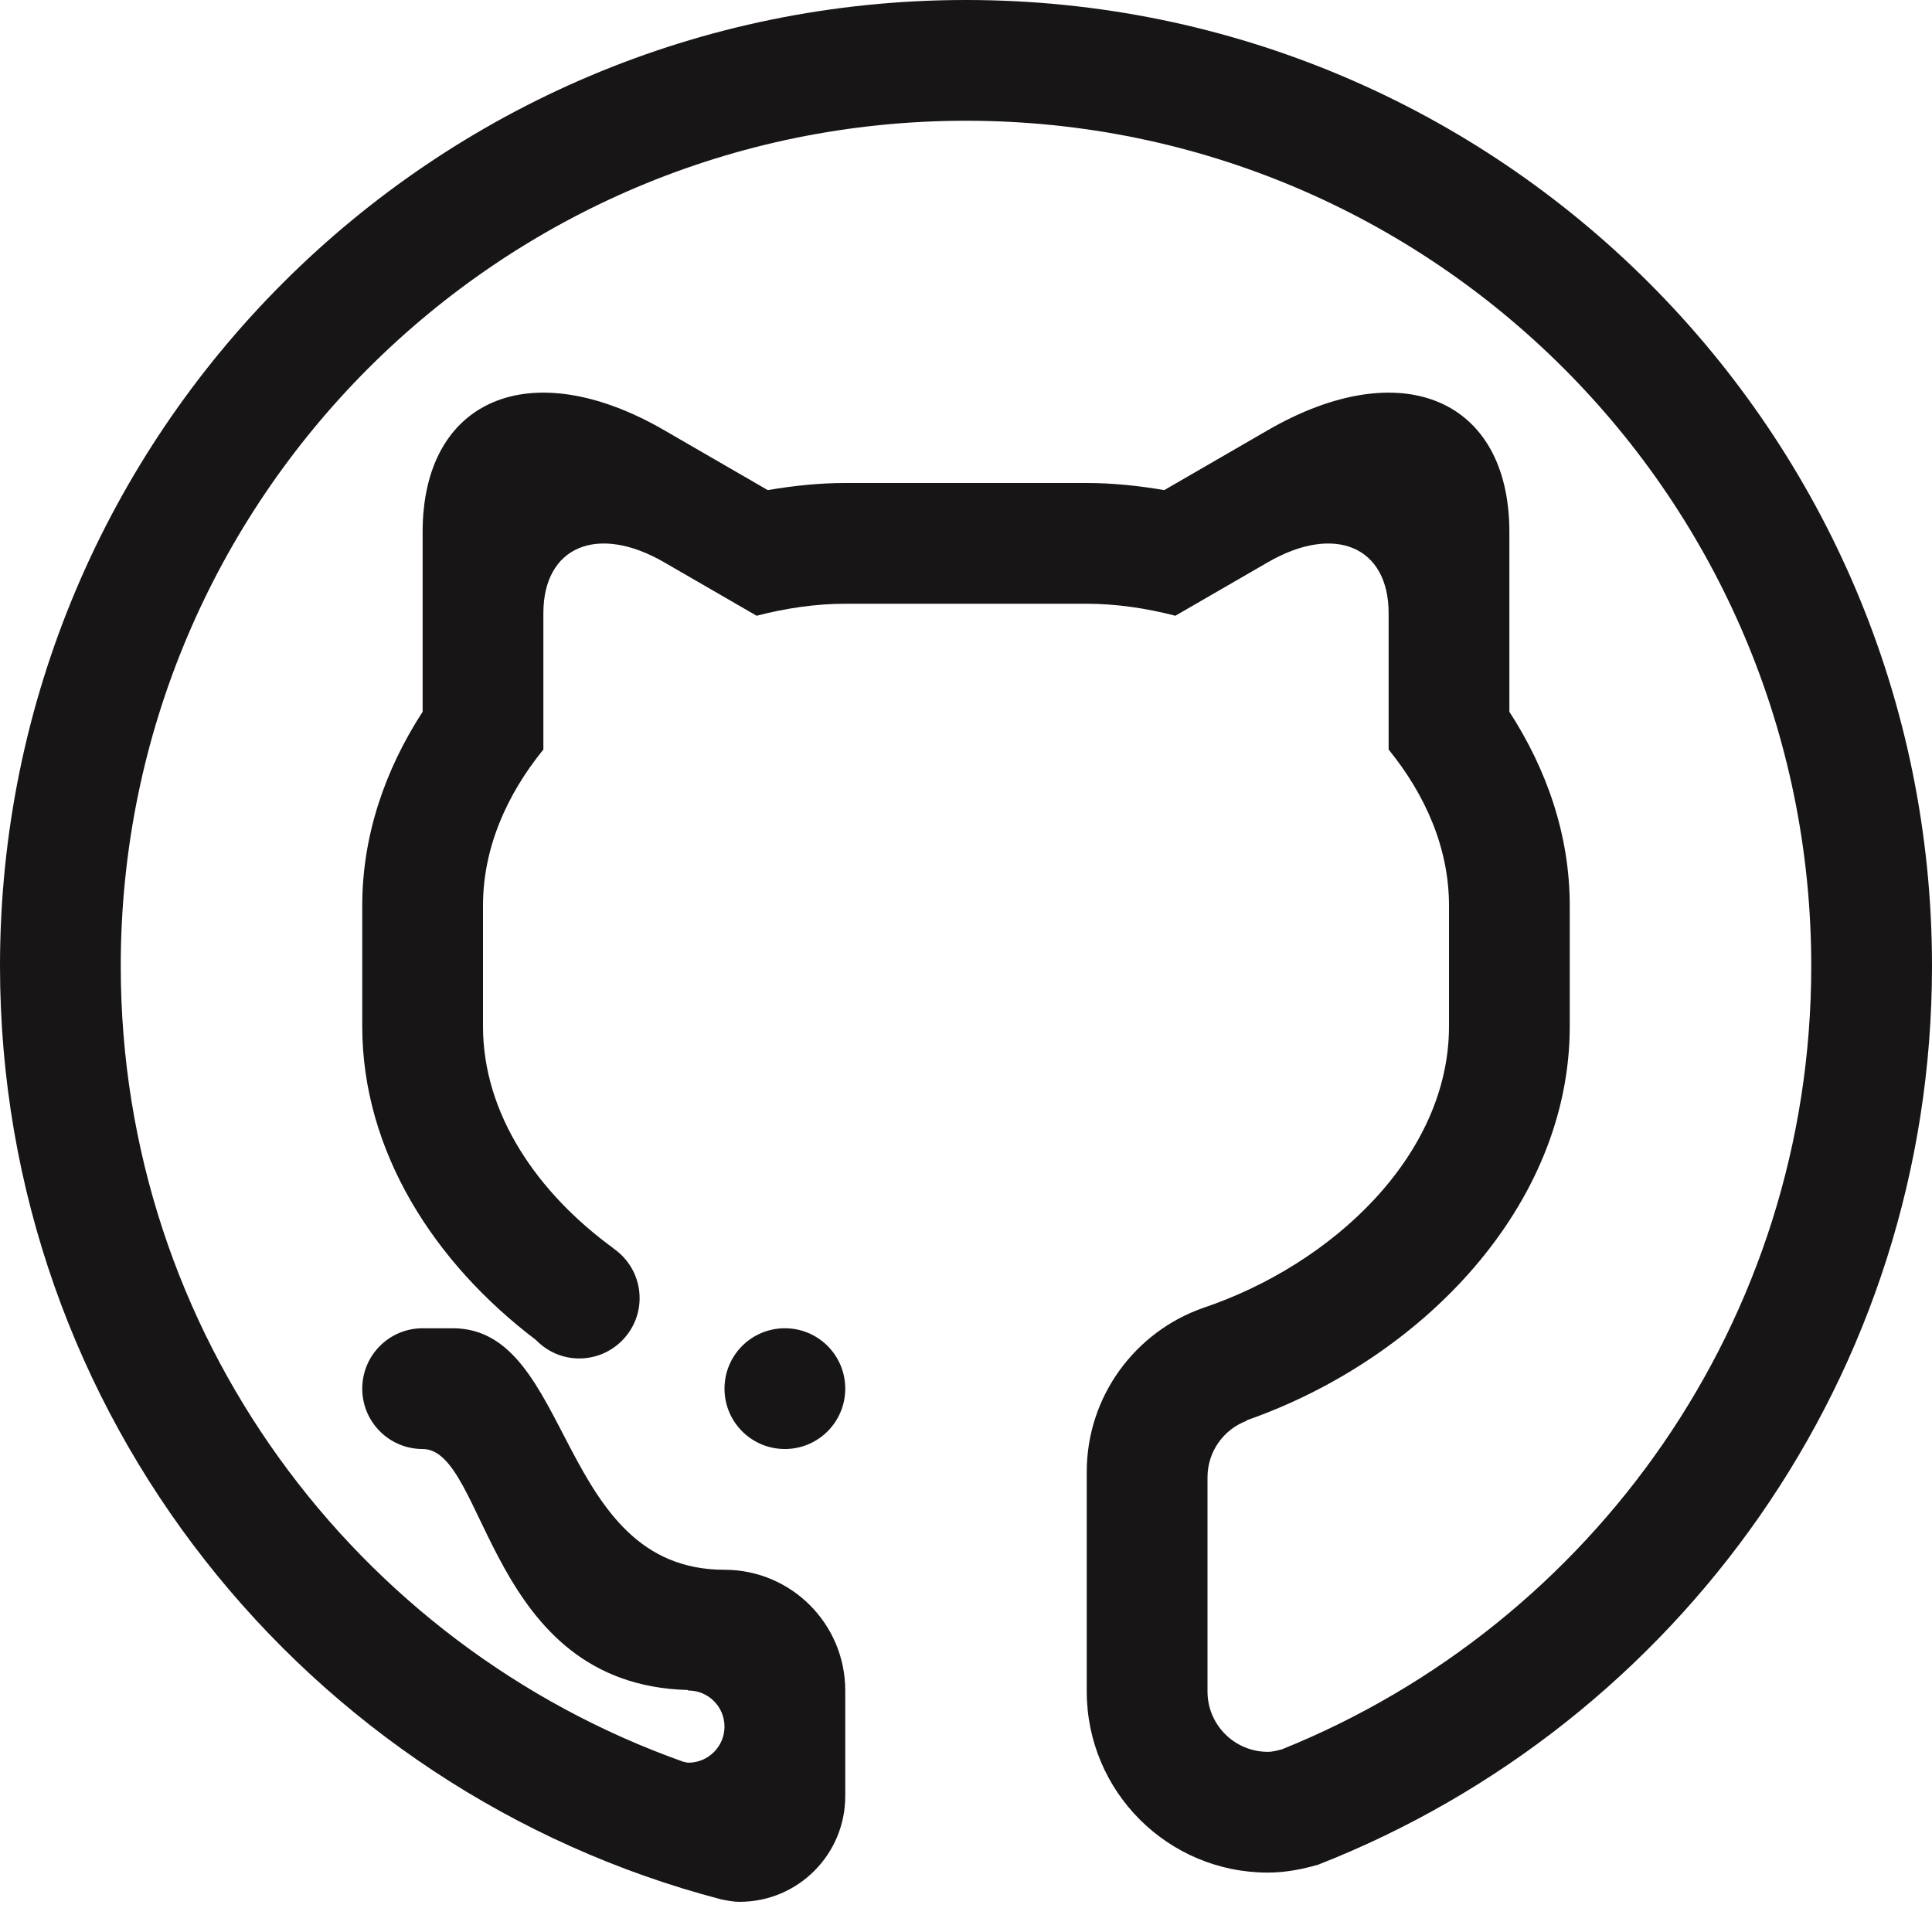
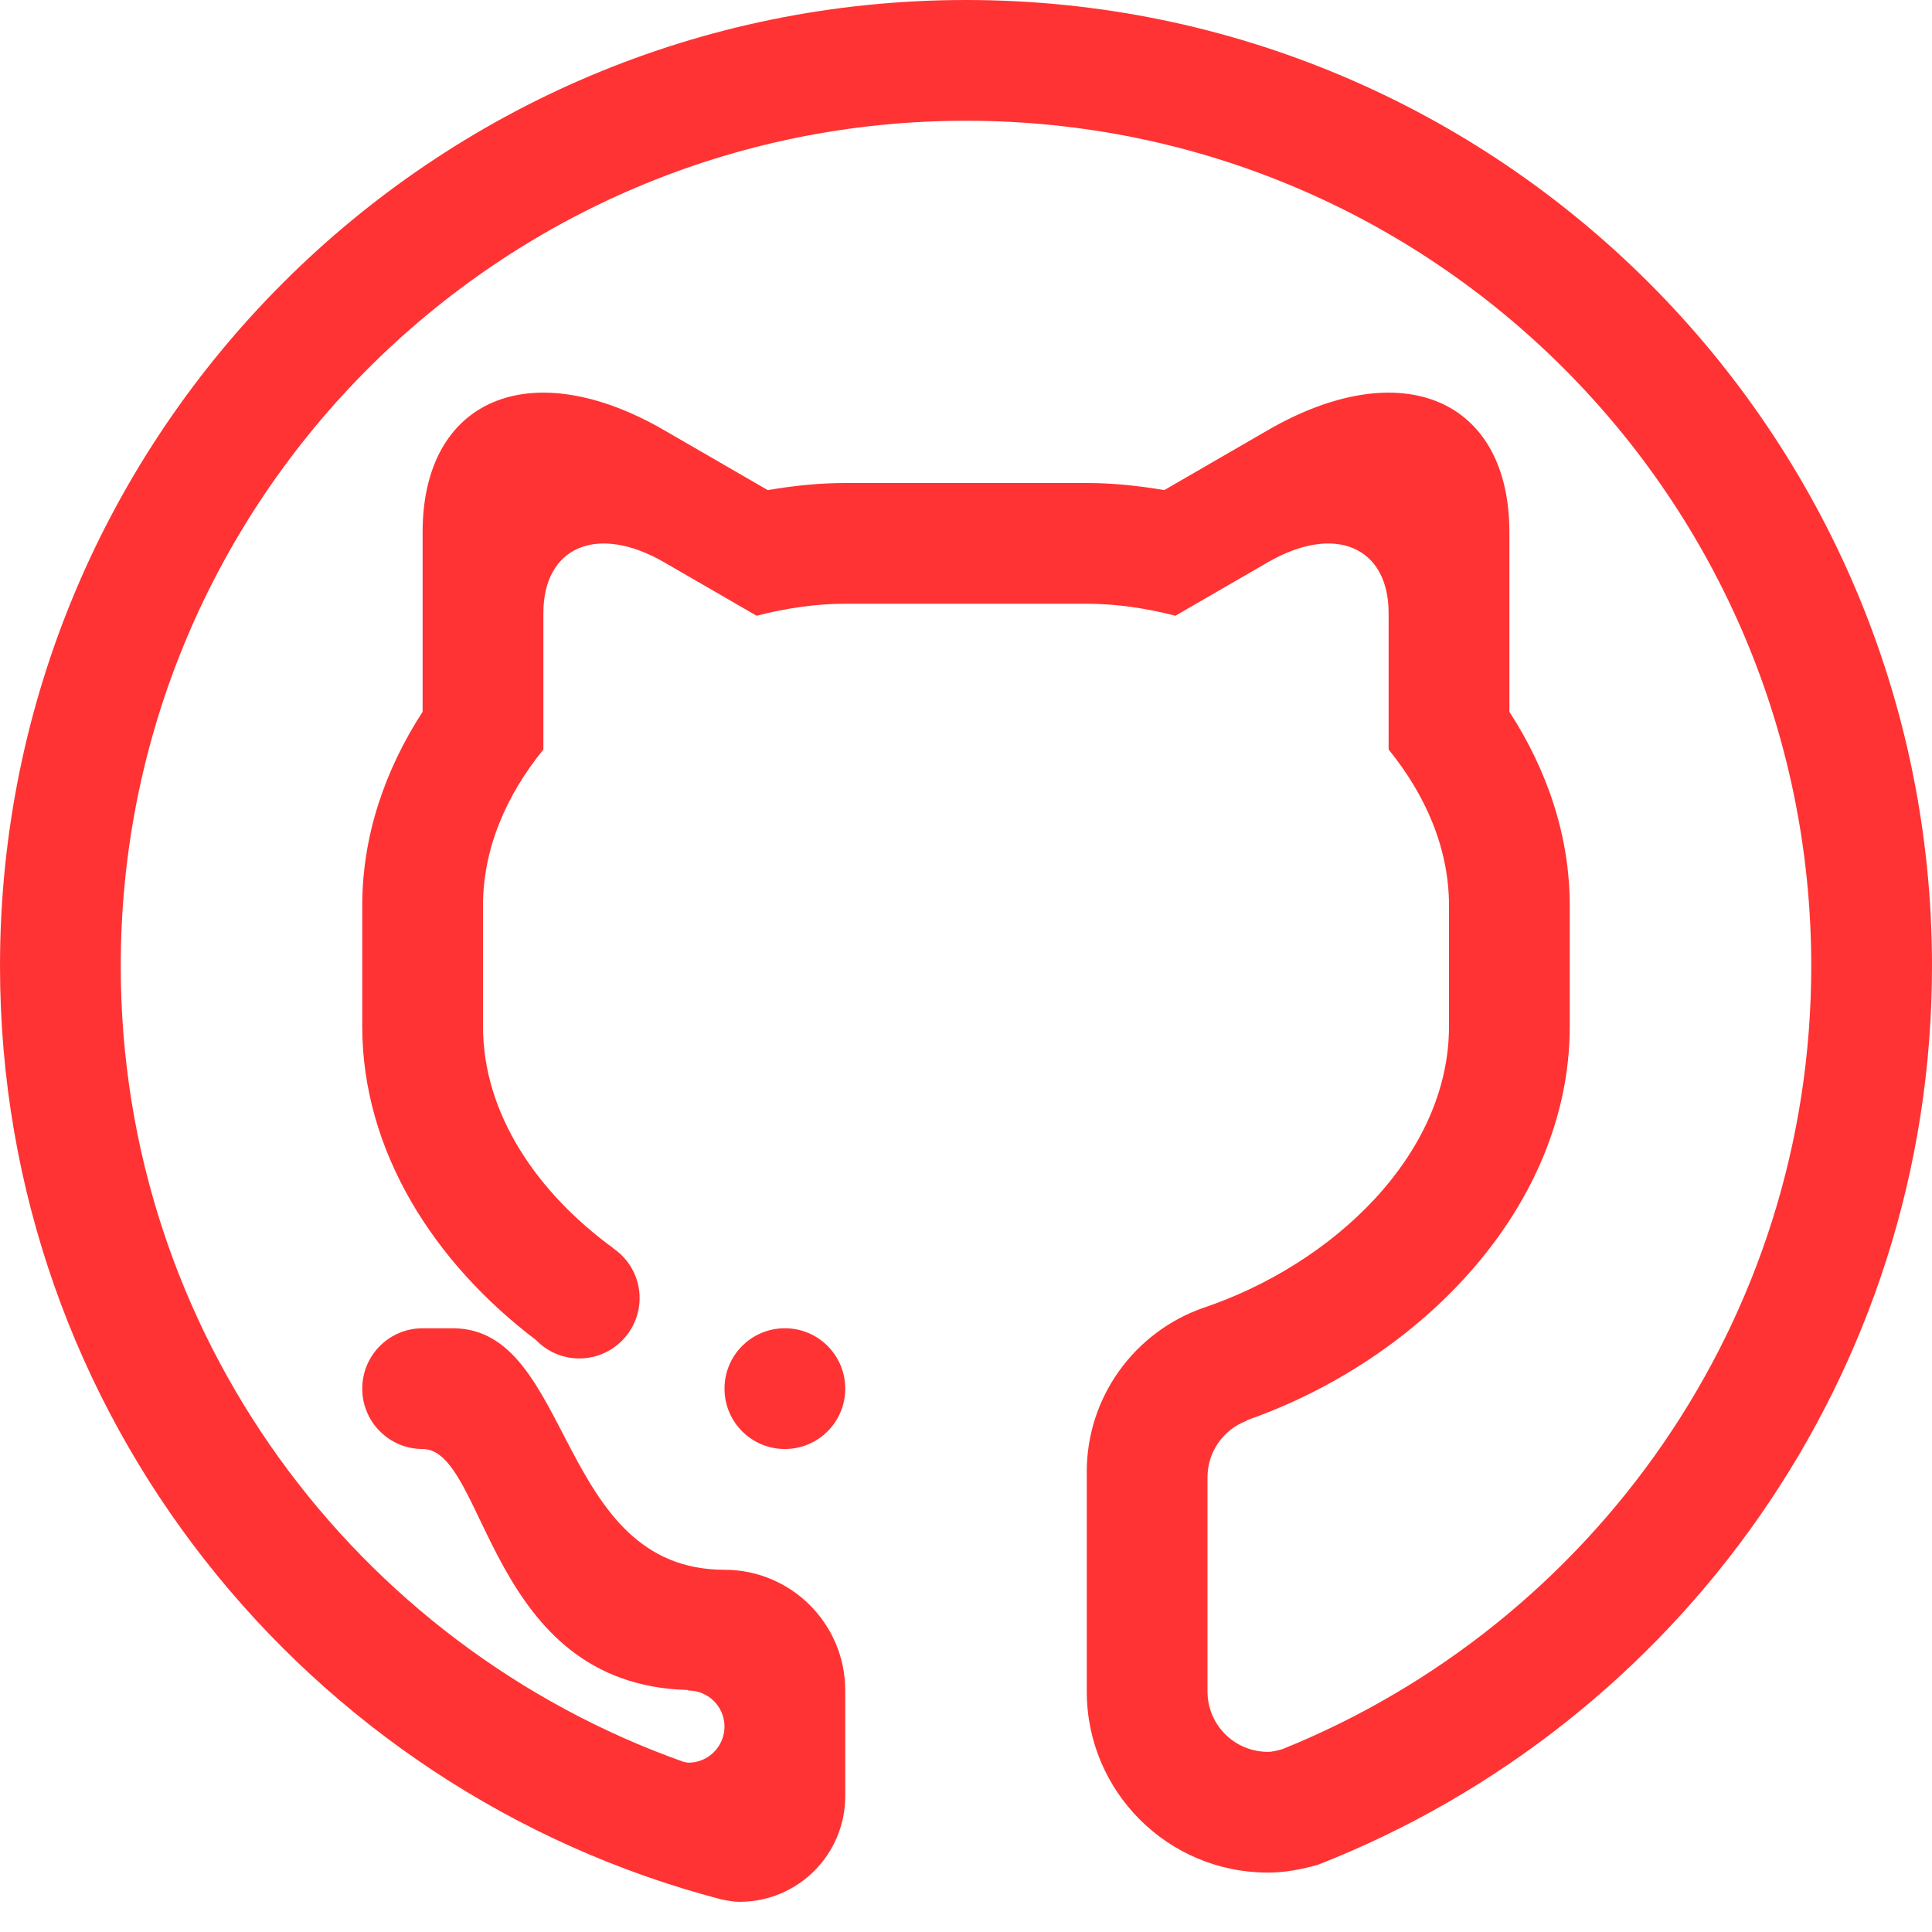
<svg xmlns="http://www.w3.org/2000/svg" version="1.1" id="Layer_12" x="0px" y="0px" width="512px" height="512px" viewBox="0 0 512 512" enable-background="new 0 0 512 512" xml:space="preserve">
-   <path fill-rule="evenodd" clip-rule="evenodd" fill="#171515" d="M192,368.004c0-8.844,7.156-16,16-16s16,7.156,16,16  s-7.156,16-16,16S192,376.848,192,368.004L192,368.004z M349.328,494.16c-4.266,1.219-8.672,2.094-13.328,2.094  c-26.516,0-48-21.484-48-48v-58.188c0-20.094,12.898-37.156,30.797-43.438C353.164,335.082,384,306.082,384,272.004V240  c0-15.164-6.188-29.285-16-41.367V162.5c0-17.668-14.328-23.719-32-13.496l-24.516,14.176C303.633,161.145,295.703,160,288,160h-64  c-7.699,0-15.633,1.145-23.484,3.18L176,149.004c-17.668-10.223-32-4.172-32,13.496v36.133c-9.812,12.082-16,26.203-16,41.367  v32.004c0,23.281,14.488,44.188,34.578,58.812l-0.02,0.031c4.172,2.859,6.945,7.688,6.945,13.156c0,8.828-7.176,16-16,16  c-4.52,0-8.574-1.891-11.48-4.906C115.004,334.629,96,305.035,96,272.004V240c0-18.523,6.012-35.977,16-51.375v-47.633  c0-35.336,28.645-47.438,64-26.996l27.461,15.887C210.309,128.719,217.172,128,224,128h64c6.828,0,13.688,0.719,20.539,1.883  L336,113.996c35.359-20.441,64-8.34,64,26.996v47.633c9.984,15.398,16,32.852,16,51.375v32.004  c0,47.609-39.25,88.141-85.531,104.359c-0.055,0.047-0.109,0.172-0.188,0.188c-6.016,2.312-10.281,8.125-10.281,14.953v56.75  c0,8.844,7.156,16,16,16c1.336,0,2.562-0.375,3.797-0.688C421.969,430.41,480,350.066,480,256c0-123.715-100.281-224-224-224  C132.285,32,32,132.285,32,256c0,97.41,62.254,180.066,149.121,210.895c0.445,0.047,0.852,0.234,1.316,0.234  c5.277,0,9.562-4.297,9.562-9.562c0-5.281-4.285-9.562-9.562-9.562c-0.113,0-0.113-0.094-0.191-0.141  c-53.16-1.422-53.219-63.859-70.246-63.859c-8.844,0-16-7.156-16-16s7.156-16,16-16c1.688,0,4.207,0,7.988,0  c32.02,0,27.445,64,72.012,64c17.668,0,32,14.328,32,32v28c0,15.453-12.527,28-28.004,28c-1.688,0-3.277-0.344-4.887-0.656  C81.203,474.613,0,374.926,0,256C0,114.617,114.617,0,256,0s256,114.617,256,256C512,364.41,444.508,456.848,349.328,494.16  L349.328,494.16z" />
+   <path fill-rule="evenodd" clip-rule="evenodd" fill=" #ff3333" d="M192,368.004c0-8.844,7.156-16,16-16s16,7.156,16,16  s-7.156,16-16,16S192,376.848,192,368.004L192,368.004z M349.328,494.16c-4.266,1.219-8.672,2.094-13.328,2.094  c-26.516,0-48-21.484-48-48v-58.188c0-20.094,12.898-37.156,30.797-43.438C353.164,335.082,384,306.082,384,272.004V240  c0-15.164-6.188-29.285-16-41.367V162.5c0-17.668-14.328-23.719-32-13.496l-24.516,14.176C303.633,161.145,295.703,160,288,160h-64  c-7.699,0-15.633,1.145-23.484,3.18L176,149.004c-17.668-10.223-32-4.172-32,13.496v36.133c-9.812,12.082-16,26.203-16,41.367  v32.004c0,23.281,14.488,44.188,34.578,58.812l-0.02,0.031c4.172,2.859,6.945,7.688,6.945,13.156c0,8.828-7.176,16-16,16  c-4.52,0-8.574-1.891-11.48-4.906C115.004,334.629,96,305.035,96,272.004V240c0-18.523,6.012-35.977,16-51.375v-47.633  c0-35.336,28.645-47.438,64-26.996l27.461,15.887C210.309,128.719,217.172,128,224,128h64c6.828,0,13.688,0.719,20.539,1.883  L336,113.996c35.359-20.441,64-8.34,64,26.996v47.633c9.984,15.398,16,32.852,16,51.375v32.004  c0,47.609-39.25,88.141-85.531,104.359c-0.055,0.047-0.109,0.172-0.188,0.188c-6.016,2.312-10.281,8.125-10.281,14.953v56.75  c0,8.844,7.156,16,16,16c1.336,0,2.562-0.375,3.797-0.688C421.969,430.41,480,350.066,480,256c0-123.715-100.281-224-224-224  C132.285,32,32,132.285,32,256c0,97.41,62.254,180.066,149.121,210.895c0.445,0.047,0.852,0.234,1.316,0.234  c5.277,0,9.562-4.297,9.562-9.562c0-5.281-4.285-9.562-9.562-9.562c-0.113,0-0.113-0.094-0.191-0.141  c-53.16-1.422-53.219-63.859-70.246-63.859c-8.844,0-16-7.156-16-16s7.156-16,16-16c1.688,0,4.207,0,7.988,0  c32.02,0,27.445,64,72.012,64c17.668,0,32,14.328,32,32v28c0,15.453-12.527,28-28.004,28c-1.688,0-3.277-0.344-4.887-0.656  C81.203,474.613,0,374.926,0,256C0,114.617,114.617,0,256,0s256,114.617,256,256C512,364.41,444.508,456.848,349.328,494.16  L349.328,494.16z" />
</svg>
